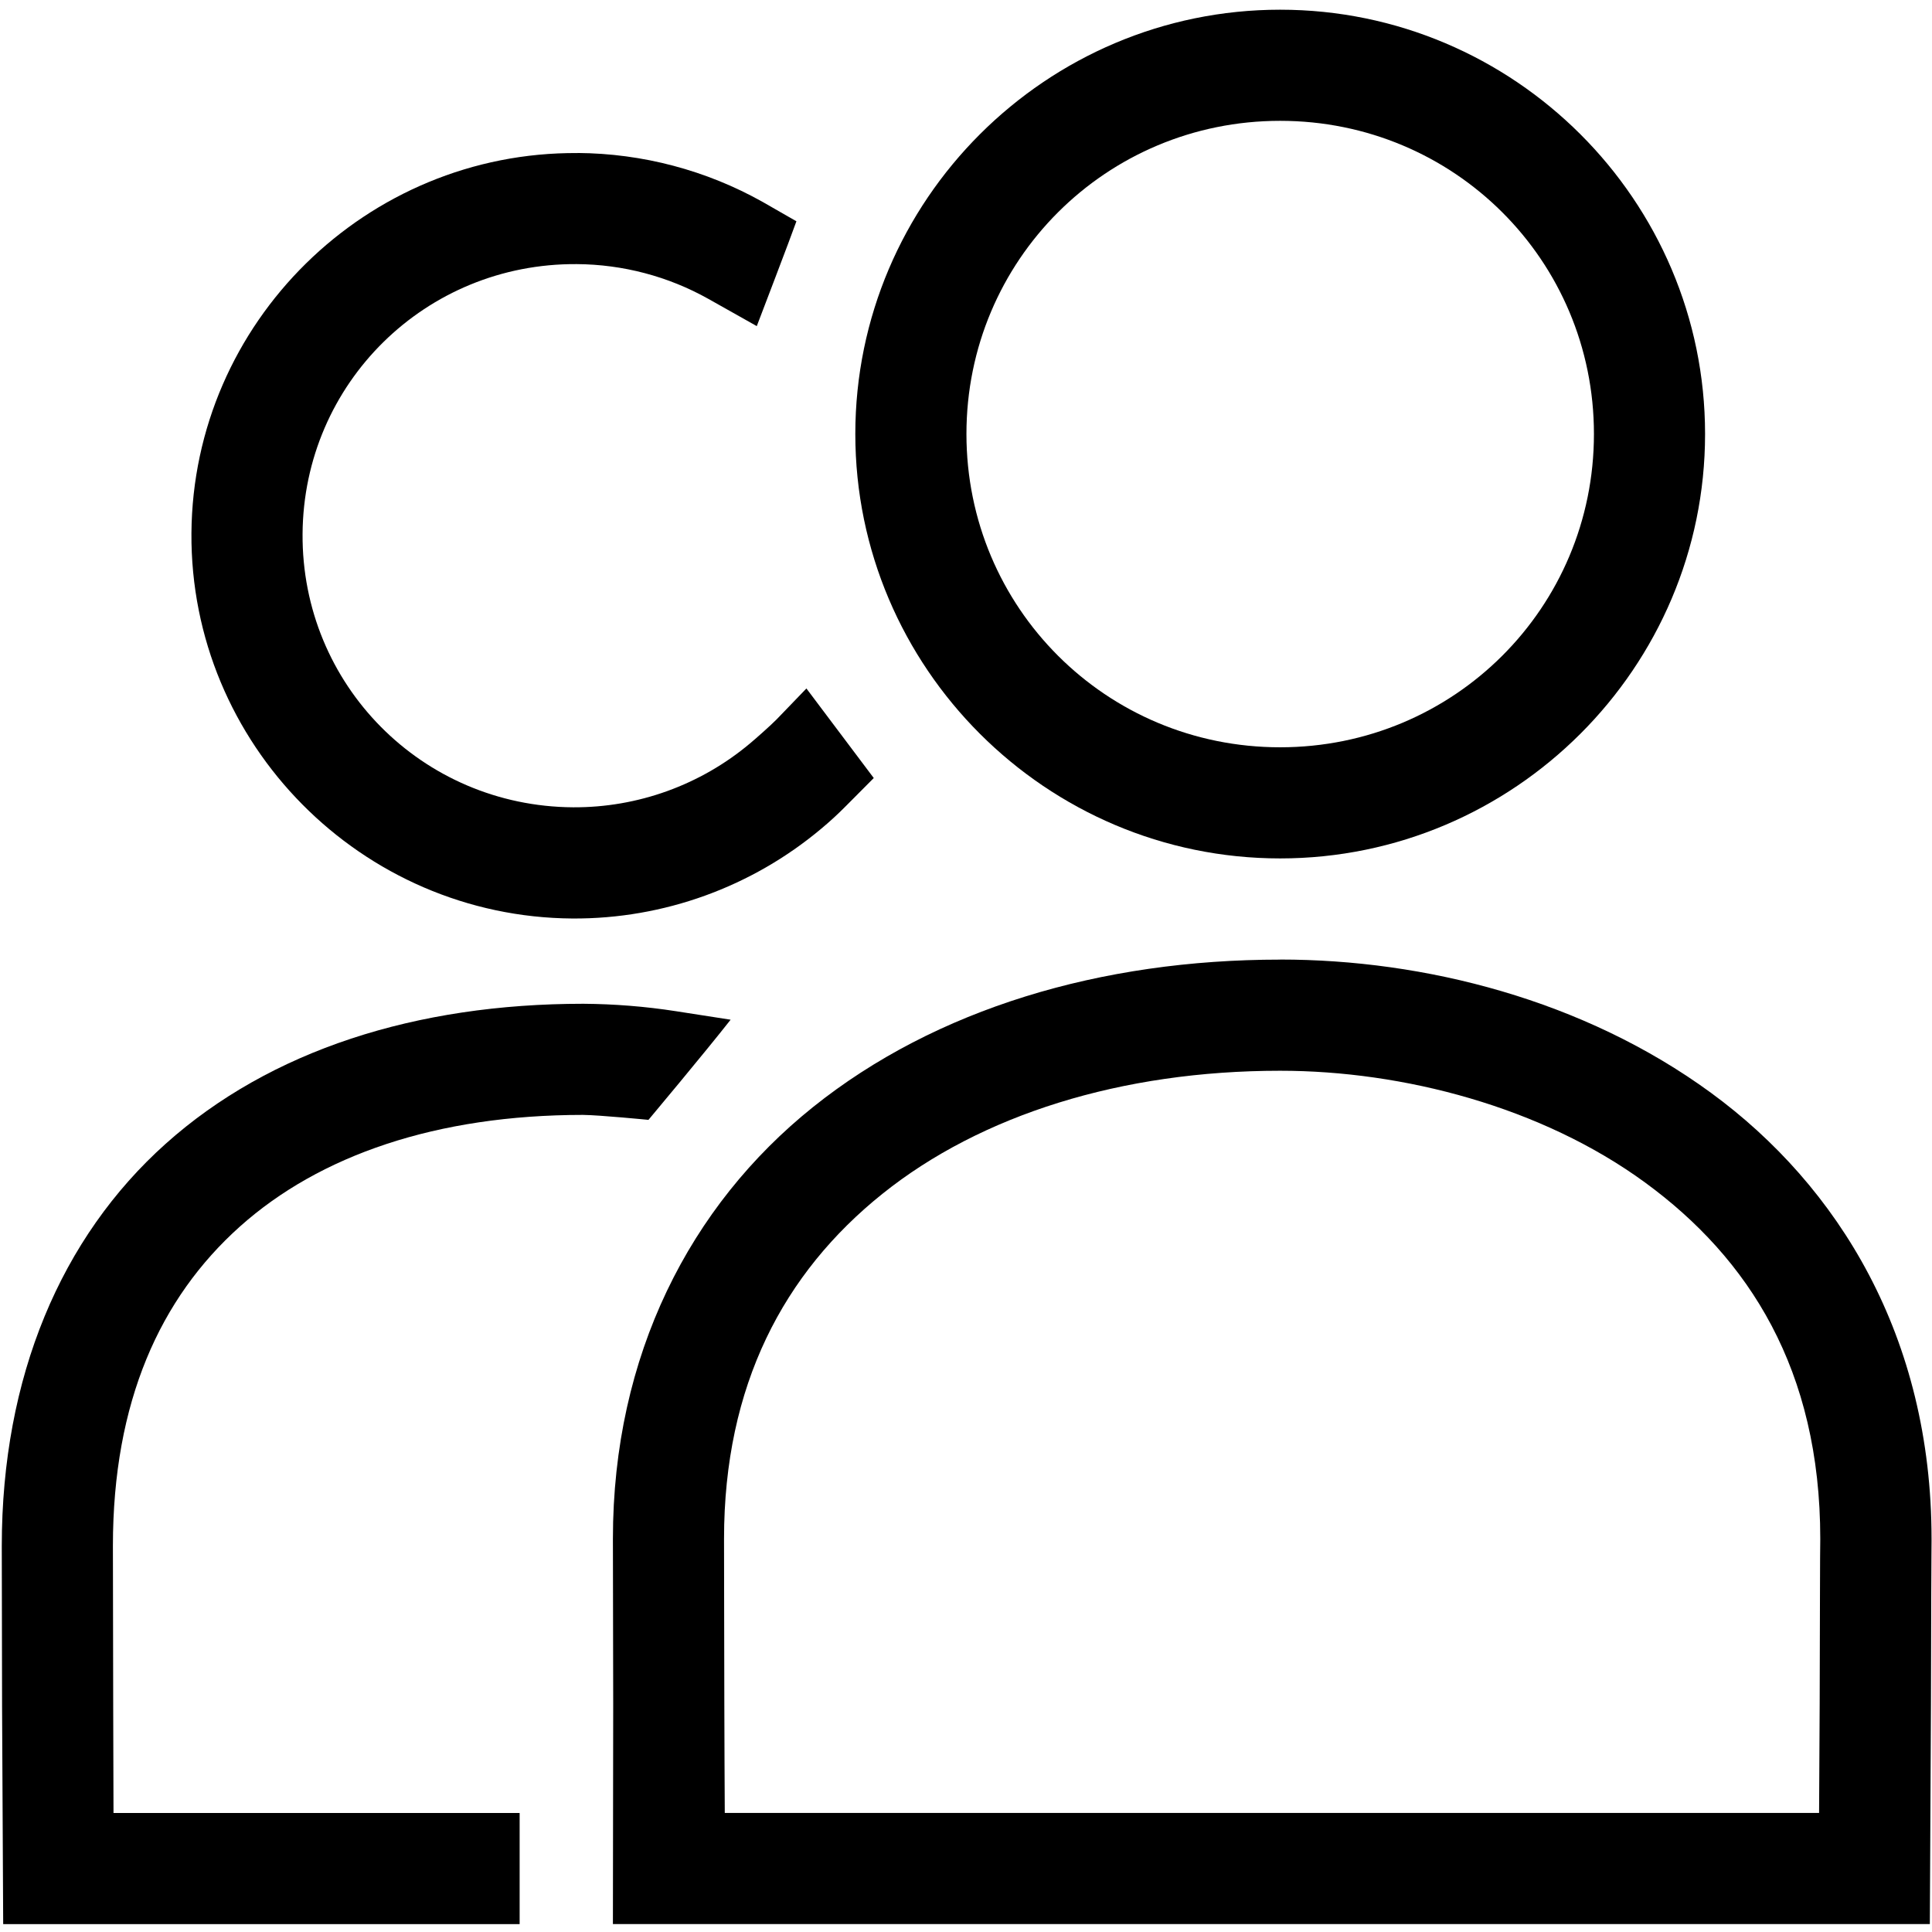
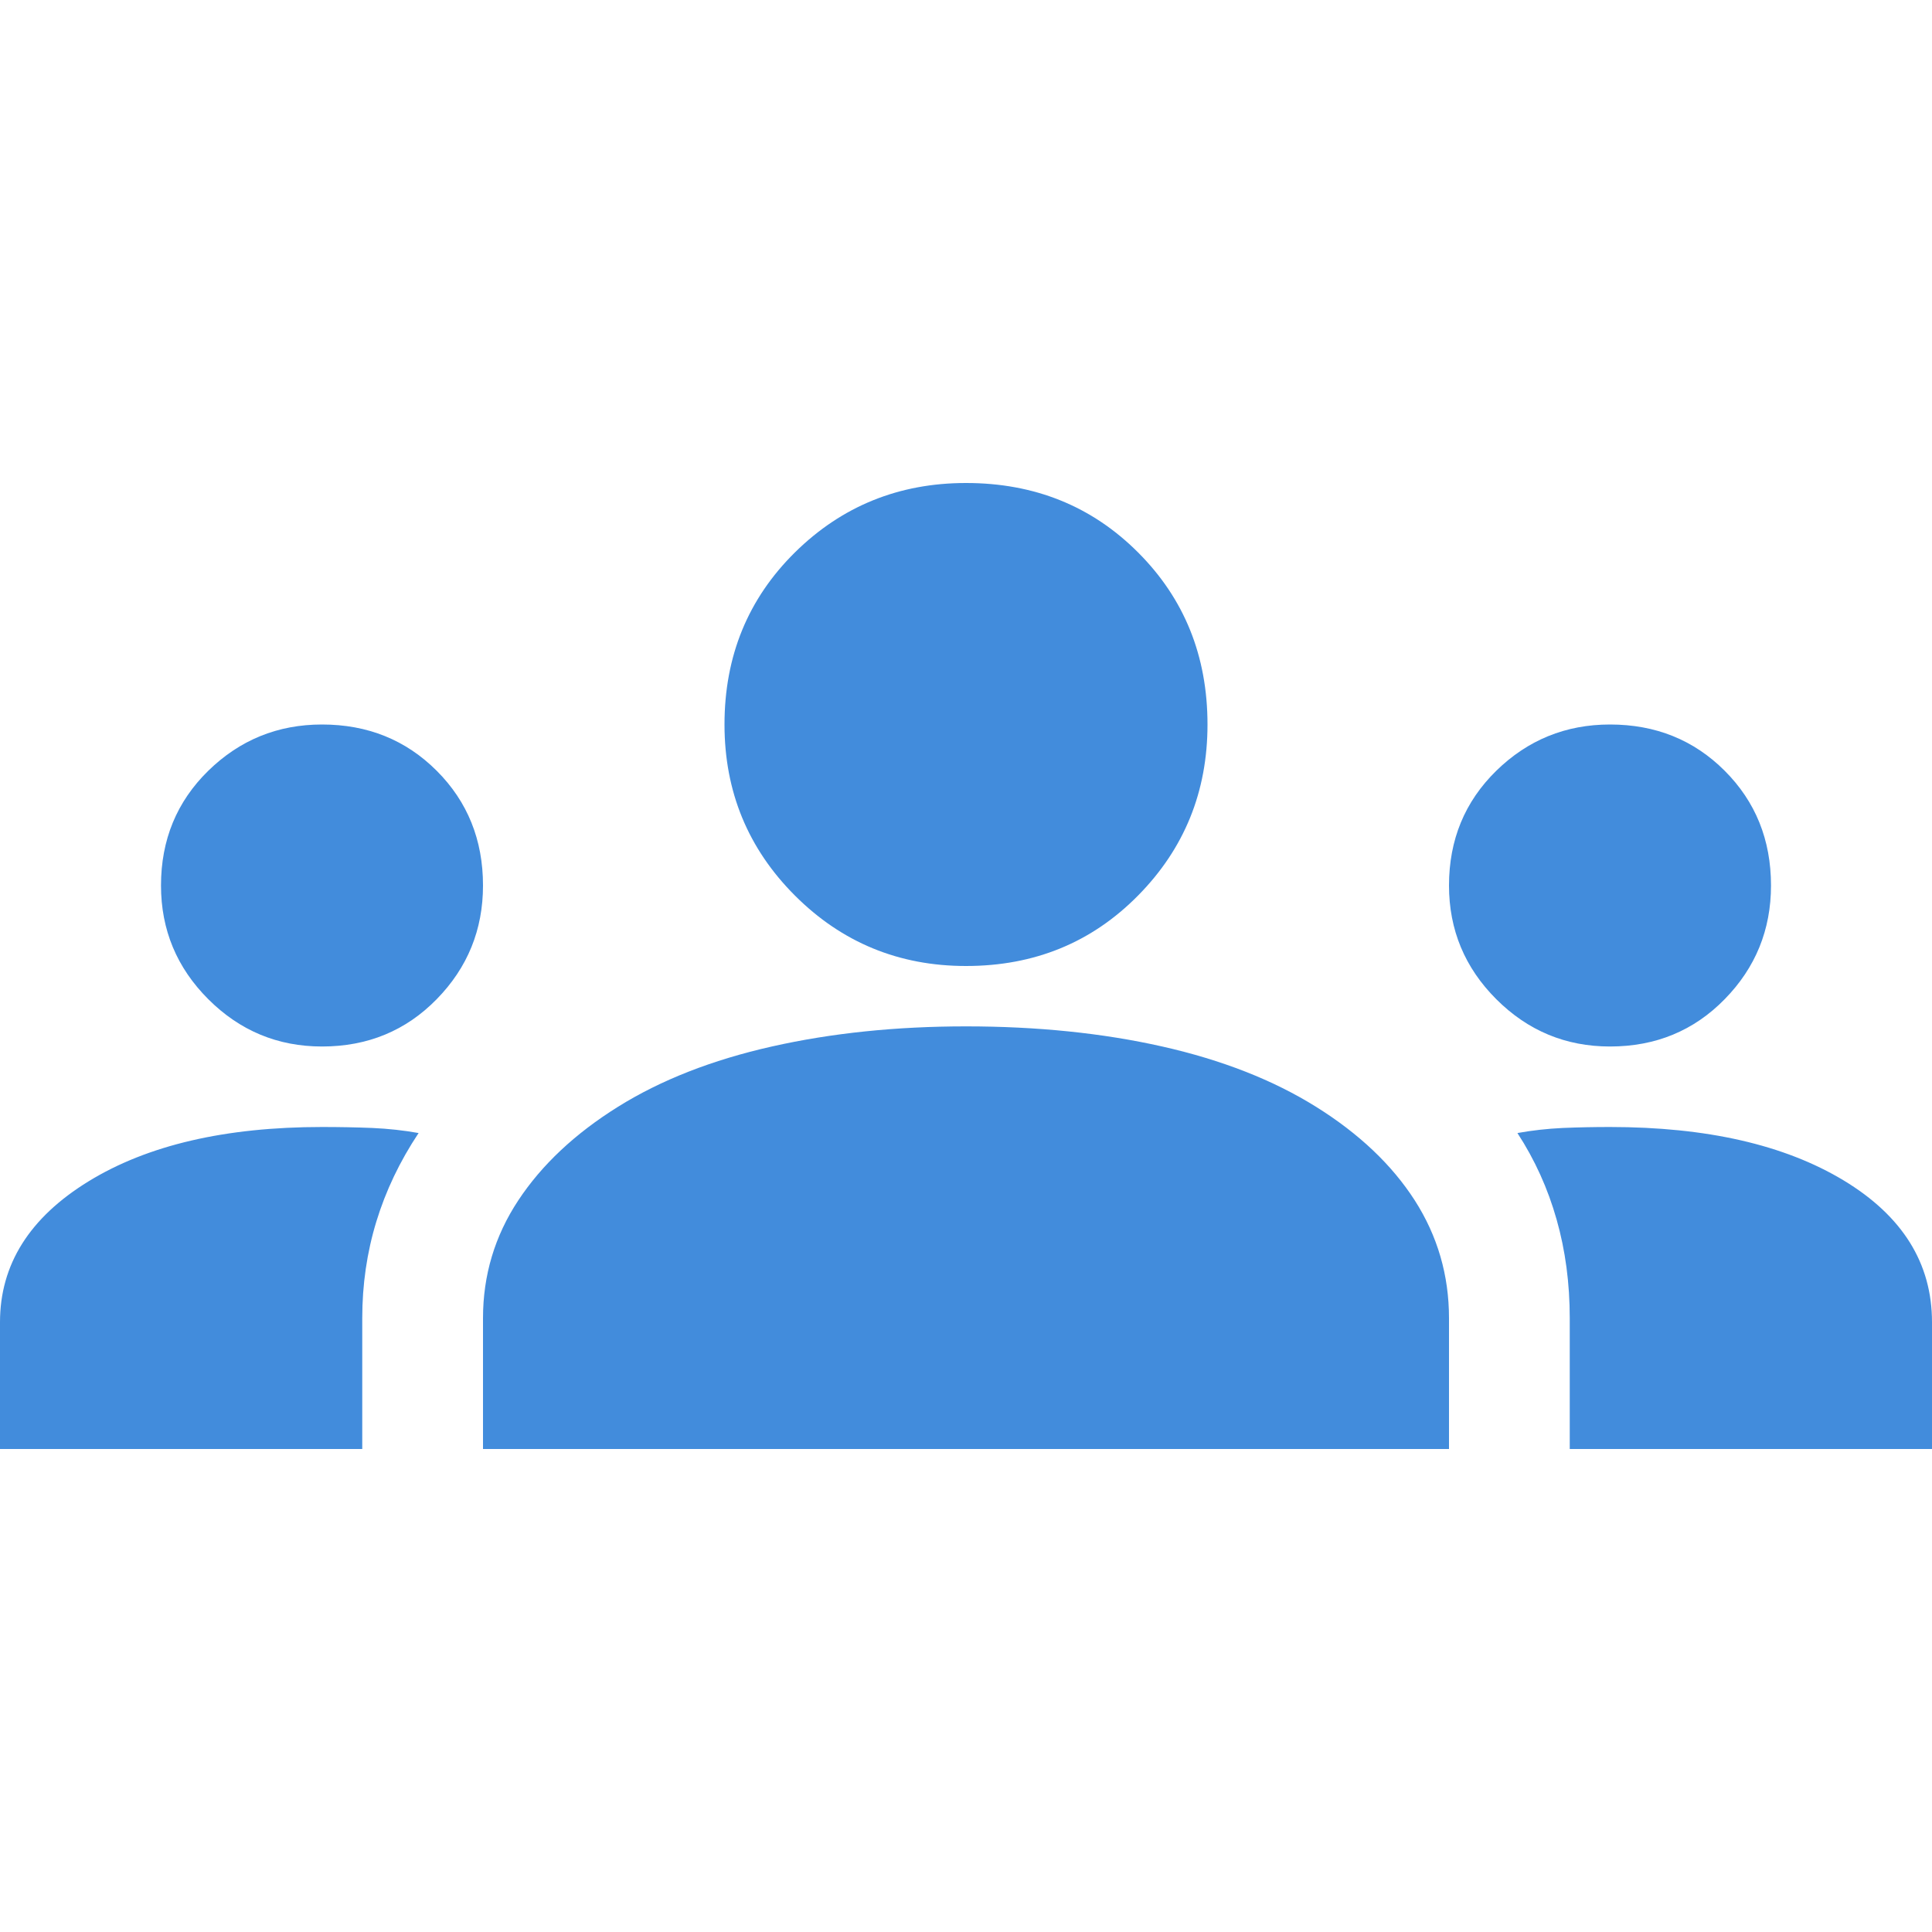
- <svg xmlns="http://www.w3.org/2000/svg" viewBox="0 0 400 400" id="svg2" version="1.1" fill="#000000">
-   <g id="SVGRepo_bgCarrier" stroke-width="0" />
-   <g id="SVGRepo_tracerCarrier" stroke-linecap="round" stroke-linejoin="round" />
-   <g id="SVGRepo_iconCarrier">
-     <defs id="defs4" />
-     <g id="layer2">
-       <g transform="matrix(15.3385,0,0,15.3385,-10216.591,-9424.941)" style="display:inline;fill:#000000" id="g7483">
-         <path id="path7377" d="m 683.354,627.416 c -2.418,-3e-5 -4.649,0.663 -6.307,1.992 -1.657,1.329 -2.699,3.347 -2.699,5.826 l 0,0.002 0,0.002 c 2.4e-4,0.037 0.004,2.223 0.004,2.223 l -0.004,2.973 17.776,0 0.015,-2.973 c 0,0 0.003,-1.074 0.004,-1.486 10e-4,-0.412 0.005,-0.755 0.004,-0.725 l 0,-0.008 0,-0.008 c 0,-2.727 -1.256,-4.761 -2.977,-6.02 -1.721,-1.258 -3.871,-1.799 -5.814,-1.799 z m 0,1.5 c 1.658,10e-6 3.529,0.487 4.928,1.51 1.399,1.023 2.363,2.524 2.363,4.809 -0.002,0.108 -0.003,0.33 -0.004,0.734 -10e-4,0.413 -0.002,0.951 -0.004,1.488 -0.002,0.534 -0.005,1.066 -0.008,1.477 l -14.771,0 c -0.002,-0.41 -0.005,-0.943 -0.006,-1.477 -0.003,-1.072 -0.003,-2.105 -0.004,-2.223 -4e-5,-2.073 0.806,-3.589 2.137,-4.656 1.331,-1.067 3.227,-1.662 5.369,-1.662 z" style="color:#000000;font-style:normal;font-variant:normal;font-weight:normal;font-stretch:normal;font-size:medium;line-height:normal;font-family:sans-serif;text-indent:0;text-align:start;text-decoration:none;text-decoration-line:none;text-decoration-style:solid;text-decoration-color:#000000;letter-spacing:normal;word-spacing:normal;text-transform:none;direction:ltr;block-progression:tb;writing-mode:lr-tb;baseline-shift:baseline;text-anchor:start;white-space:normal;clip-rule:nonzero;display:inline;overflow:visible;visibility:visible;opacity:1;isolation:auto;mix-blend-mode:normal;color-interpolation:sRGB;color-interpolation-filters:linearRGB;solid-color:#000000;solid-opacity:1;fill:#000000;fill-opacity:1;fill-rule:nonzero;stroke:none;stroke-width:1.5;stroke-linecap:square;stroke-linejoin:miter;stroke-miterlimit:4;stroke-dasharray:none;stroke-dashoffset:0;stroke-opacity:1;marker:none;color-rendering:auto;image-rendering:auto;shape-rendering:auto;text-rendering:auto;enable-background:accumulate" />
-         <path id="ellipse7379" d="m 683.354,614.594 c -3.158,0 -5.734,2.572 -5.734,5.727 0,3.155 2.576,5.729 5.734,5.729 3.158,0 5.736,-2.574 5.736,-5.729 0,-3.155 -2.578,-5.727 -5.736,-5.727 z m 0,1.5 c 2.349,0 4.236,1.884 4.236,4.227 0,2.343 -1.887,4.229 -4.236,4.229 -2.349,0 -4.234,-1.886 -4.234,-4.229 0,-2.343 1.885,-4.227 4.234,-4.227 z" style="color:#000000;font-style:normal;font-variant:normal;font-weight:normal;font-stretch:normal;font-size:medium;line-height:normal;font-family:sans-serif;text-indent:0;text-align:start;text-decoration:none;text-decoration-line:none;text-decoration-style:solid;text-decoration-color:#000000;letter-spacing:normal;word-spacing:normal;text-transform:none;direction:ltr;block-progression:tb;writing-mode:lr-tb;baseline-shift:baseline;text-anchor:start;white-space:normal;clip-rule:nonzero;display:inline;overflow:visible;visibility:visible;opacity:1;isolation:auto;mix-blend-mode:normal;color-interpolation:sRGB;color-interpolation-filters:linearRGB;solid-color:#000000;solid-opacity:1;fill:#000000;fill-opacity:1;fill-rule:nonzero;stroke:none;stroke-width:1.5;stroke-linecap:square;stroke-linejoin:miter;stroke-miterlimit:4;stroke-dasharray:none;stroke-dashoffset:0;stroke-opacity:1;marker:none;color-rendering:auto;image-rendering:auto;shape-rendering:auto;text-rendering:auto;enable-background:accumulate" />
-         <path id="path7381" d="m 673.947,628.012 c -2.254,-7e-5 -4.223,0.626 -5.635,1.889 -1.412,1.263 -2.213,3.146 -2.213,5.43 l 0,0.002 0,0.002 c 2e-4,0.04 0.004,2.174 0.004,2.174 l 0.015,2.926 6.139,0 0.832,0 0,-1.5 -0.832,0 -4.65,0 c -0.002,-0.4 -0.003,-0.911 -0.004,-1.428 -0.002,-1.053 -0.003,-2.08 -0.004,-2.18 7.1e-4,-1.942 0.635,-3.342 1.713,-4.307 1.078,-0.964 2.656,-1.507 4.631,-1.508 0.223,0.002 0.885,0.067 0.885,0.067 0,0 0.763,-0.911 1.109,-1.352 l -0.74,-0.115 c -0.412,-0.064 -0.829,-0.097 -1.246,-0.1 l -0.002,0 -0.002,0 z" style="color:#000000;font-style:normal;font-variant:normal;font-weight:normal;font-stretch:normal;font-size:medium;line-height:normal;font-family:sans-serif;text-indent:0;text-align:start;text-decoration:none;text-decoration-line:none;text-decoration-style:solid;text-decoration-color:#000000;letter-spacing:normal;word-spacing:normal;text-transform:none;direction:ltr;block-progression:tb;writing-mode:lr-tb;baseline-shift:baseline;text-anchor:start;white-space:normal;clip-rule:nonzero;display:inline;overflow:visible;visibility:visible;opacity:1;isolation:auto;mix-blend-mode:normal;color-interpolation:sRGB;color-interpolation-filters:linearRGB;solid-color:#000000;solid-opacity:1;fill:#000000;fill-opacity:1;fill-rule:nonzero;stroke:none;stroke-width:1.5;stroke-linecap:square;stroke-linejoin:miter;stroke-miterlimit:4;stroke-dasharray:none;stroke-dashoffset:0;stroke-opacity:1;marker:none;color-rendering:auto;image-rendering:auto;shape-rendering:auto;text-rendering:auto;enable-background:accumulate" />
-         <path id="path7383" d="m 673.872,616.529 c -2.849,-0.02 -5.193,2.285 -5.213,5.131 -0.019,2.845 2.294,5.182 5.143,5.201 1.232,0.007 2.421,-0.426 3.358,-1.212 0.114,-0.095 0.223,-0.195 0.328,-0.301 l 0.381,-0.383 -0.909,-1.209 -0.402,0.417 c -0.074,0.076 -0.28,0.259 -0.361,0.326 -0.665,0.558 -1.511,0.866 -2.387,0.861 -2.04,-0.013 -3.665,-1.658 -3.651,-3.691 0.014,-2.033 1.661,-3.655 3.701,-3.641 0.622,0.004 1.234,0.165 1.776,0.469 l 0.654,0.368 c 0,0 0.469,-1.225 0.535,-1.415 l -0.455,-0.261 c -0.763,-0.428 -1.622,-0.655 -2.498,-0.661 z" style="color:#000000;font-style:normal;font-variant:normal;font-weight:normal;font-stretch:normal;font-size:medium;line-height:normal;font-family:sans-serif;text-indent:0;text-align:start;text-decoration:none;text-decoration-line:none;text-decoration-style:solid;text-decoration-color:#000000;letter-spacing:normal;word-spacing:normal;text-transform:none;direction:ltr;block-progression:tb;writing-mode:lr-tb;baseline-shift:baseline;text-anchor:start;white-space:normal;clip-rule:nonzero;display:inline;overflow:visible;visibility:visible;opacity:1;isolation:auto;mix-blend-mode:normal;color-interpolation:sRGB;color-interpolation-filters:linearRGB;solid-color:#000000;solid-opacity:1;fill:#000000;fill-opacity:1;fill-rule:nonzero;stroke:none;stroke-width:1.5;stroke-linecap:square;stroke-linejoin:miter;stroke-miterlimit:4;stroke-dasharray:none;stroke-dashoffset:0;stroke-opacity:1;marker:none;color-rendering:auto;image-rendering:auto;shape-rendering:auto;text-rendering:auto;enable-background:accumulate" />
-       </g>
-     </g>
-   </g>
+ <svg xmlns="http://www.w3.org/2000/svg" width="24" height="24" viewBox="0 0 24 24" fill="none">
+   <path d="M0 18V16.425C0 15.708 0.367 15.125 1.1 14.675C1.833 14.225 2.8 14 4 14C4.217 14 4.425 14.004 4.625 14.012C4.825 14.021 5.017 14.042 5.2 14.075C4.967 14.425 4.792 14.792 4.675 15.175C4.558 15.558 4.5 15.958 4.5 16.375V18H0ZM6 18V16.375C6 15.842 6.146 15.354 6.438 14.912C6.729 14.471 7.142 14.083 7.675 13.75C8.208 13.417 8.846 13.167 9.588 13C10.329 12.833 11.133 12.75 12 12.75C12.883 12.75 13.696 12.833 14.438 13C15.179 13.167 15.817 13.417 16.35 13.75C16.883 14.083 17.292 14.471 17.575 14.912C17.858 15.354 18 15.842 18 16.375V18H6ZM19.5 18V16.375C19.5 15.942 19.446 15.533 19.337 15.15C19.229 14.767 19.067 14.408 18.85 14.075C19.033 14.042 19.221 14.021 19.413 14.012C19.604 14.004 19.8 14 20 14C21.2 14 22.167 14.221 22.9 14.662C23.633 15.104 24 15.692 24 16.425V18H19.5ZM4 13C3.45 13 2.979 12.804 2.587 12.412C2.196 12.021 2 11.55 2 11C2 10.433 2.196 9.958 2.587 9.575C2.979 9.192 3.45 9 4 9C4.567 9 5.042 9.192 5.425 9.575C5.808 9.958 6 10.433 6 11C6 11.55 5.808 12.021 5.425 12.412C5.042 12.804 4.567 13 4 13ZM20 13C19.45 13 18.979 12.804 18.587 12.412C18.196 12.021 18 11.55 18 11C18 10.433 18.196 9.958 18.587 9.575C18.979 9.192 19.45 9 20 9C20.567 9 21.042 9.192 21.425 9.575C21.808 9.958 22 10.433 22 11C22 11.55 21.808 12.021 21.425 12.412C21.042 12.804 20.567 13 20 13ZM12 12C11.167 12 10.458 11.708 9.875 11.125C9.292 10.542 9 9.833 9 9C9 8.15 9.292 7.438 9.875 6.862C10.458 6.287 11.167 6 12 6C12.85 6 13.562 6.287 14.137 6.862C14.713 7.438 15 8.15 15 9C15 9.833 14.713 10.542 14.137 11.125C13.562 11.708 12.85 12 12 12Z" fill="#428CDC" />
</svg>
